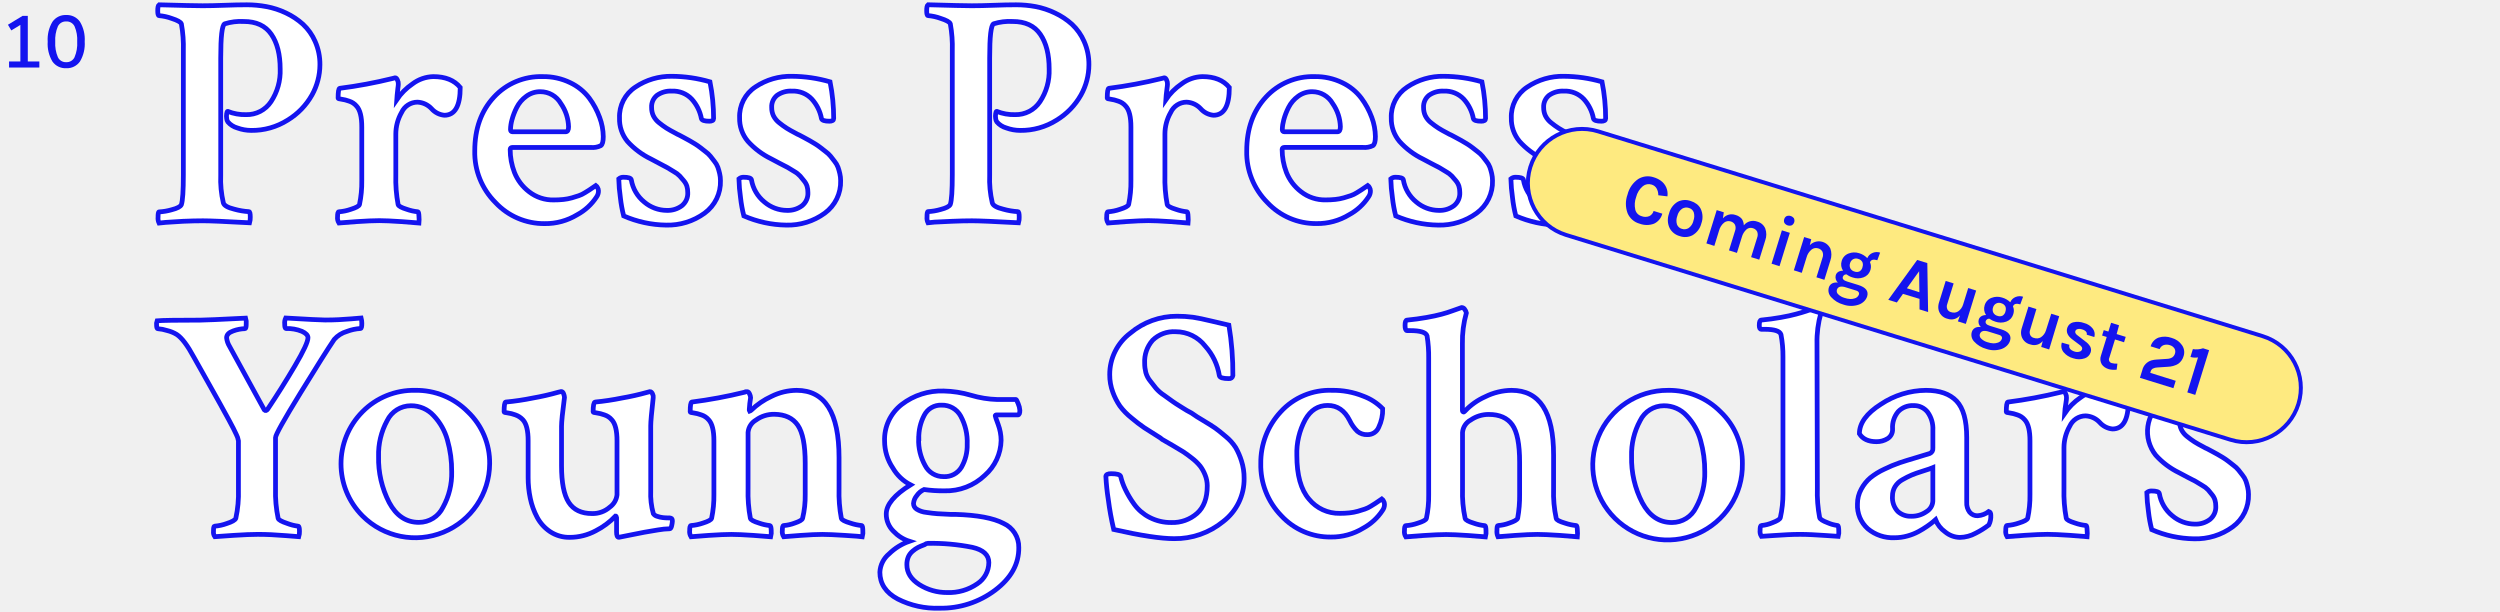
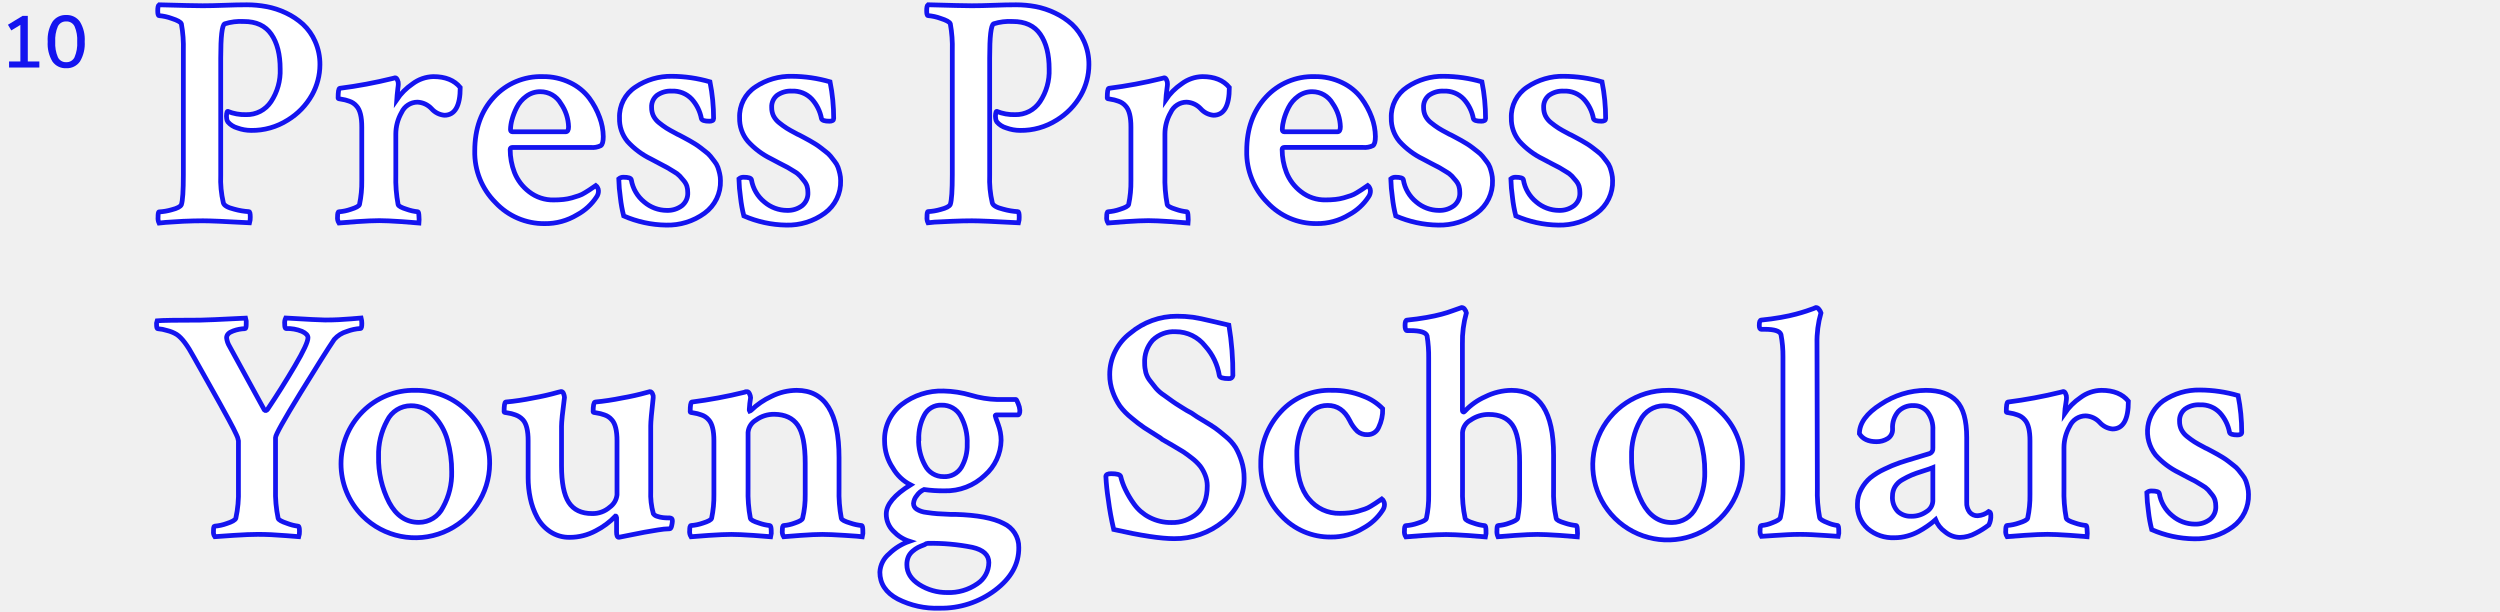
<svg xmlns="http://www.w3.org/2000/svg" id="Layer_1" data-name="Layer 1" viewBox="0 0 629.53 153.98">
  <defs>
-     <style>.cls-1{fill:#1414ef;}.cls-2{fill:#fff;stroke-width:1.2px;}.cls-2,.cls-3{stroke:#1414ef;stroke-miterlimit:10;}.cls-3{fill:#feea80;}</style>
+     <style>.cls-1{fill:#1414ef;}.cls-2{fill:#fff;stroke:#1414ef;stroke-miterlimit:10;stroke-width:1.2px;}</style>
  </defs>
  <path class="cls-1" d="M7,15.47H9.91V17H2.28V15.47H5.13V6.27L2.85,7.66,2,6.23,5.67,4H7Z" />
  <path class="cls-1" d="M13.2,15.49a8.62,8.62,0,0,1-1.19-5,8.66,8.66,0,0,1,1.19-5,4,4,0,0,1,3.47-1.71,4,4,0,0,1,3.47,1.7,8.62,8.62,0,0,1,1.19,5,8.66,8.66,0,0,1-1.19,5,4,4,0,0,1-3.47,1.7A4,4,0,0,1,13.2,15.49Zm5.57-1.08a8.65,8.65,0,0,0,.67-3.91,8.53,8.53,0,0,0-.67-3.88A2.22,2.22,0,0,0,16.67,5.4a2.22,2.22,0,0,0-2.09,1.23,8.53,8.53,0,0,0-.67,3.88,8.66,8.66,0,0,0,.67,3.9,2.21,2.21,0,0,0,2.09,1.25A2.22,2.22,0,0,0,18.77,14.42Z" />
  <path class="cls-2" d="M51,1.45q2.4,0,5.53-.12t5.62-.12a26.87,26.87,0,0,1,4.92.45A19.91,19.91,0,0,1,72,3.26a17.47,17.47,0,0,1,4.3,2.85,13.07,13.07,0,0,1,3.06,4.34,14.06,14.06,0,0,1,1.2,5.87,15.73,15.73,0,0,1-2,7.6,17.37,17.37,0,0,1-6.11,6.32,16.79,16.79,0,0,1-9.21,2.6,10.26,10.26,0,0,1-3.47-.62,4.93,4.93,0,0,1-2.4-1.53,1.77,1.77,0,0,1-.29-.83,3.78,3.78,0,0,1,0-1.24c.05-.38.14-.58.25-.58a11.58,11.58,0,0,0,4.63.83,7.3,7.3,0,0,0,6.28-3.26,13.87,13.87,0,0,0,2.31-8.22q0-5.53-2.23-8.76T61.37,5.41A13.52,13.52,0,0,0,56.58,6q-1,.5-1,8.59V44.07a25.8,25.8,0,0,0,.66,7q.25,1,2.77,1.61a17.43,17.43,0,0,0,3.68.62q.33,0,.33,1.4a4.66,4.66,0,0,1-.17,1.4q-9.09-.5-11.73-.5-2.23,0-5,.12L41.7,56l-1.65.17a2.84,2.84,0,0,1-.25-1.49q0-1.32.25-1.32a14.09,14.09,0,0,0,3.18-.54q2.11-.54,2.44-1.28.5-1.49.5-7.52V12.76A32.47,32.47,0,0,0,45.67,6q-.25-.66-2.44-1.36a12,12,0,0,0-3.18-.7q-.33,0-.33-1.24t.33-1.49Q48.73,1.45,51,1.45Z" />
  <path class="cls-2" d="M109.12,19.29q4.54,0,6.77,2.73,0,7-4,7a4.91,4.91,0,0,1-3.22-1.65,5.17,5.17,0,0,0-3.55-1.65,4.43,4.43,0,0,0-4,2.6,11,11,0,0,0-1.45,5.41V44.07a34.6,34.6,0,0,0,.58,7.44q.16.58,2.19,1.2a11.67,11.67,0,0,0,2.77.62c.17,0,.26.4.29,1.2a8.63,8.63,0,0,1,0,1.61q-.66-.08-4.38-.33t-5.62-.25q-2,0-5.74.25t-4.42.33A2.42,2.42,0,0,1,85,54.57q0-1.24.33-1.24a11.52,11.52,0,0,0,3-.62q2-.62,2.19-1.2a27,27,0,0,0,.58-6V32q0-3.88-1.32-5.29a4,4,0,0,0-1.86-1.24,9.41,9.41,0,0,0-2-.5c-.52-.05-.78-.14-.78-.25q0-2.4.41-2.48a117.21,117.21,0,0,0,13.3-2.48,5,5,0,0,1,.66-.17c.22,0,.41.19.58.58a2,2,0,0,1,.21,1q0,.37-.12,1.16T100,24a10.5,10.5,0,0,0-.12,1.12,15.16,15.16,0,0,1,4-4A9.05,9.05,0,0,1,109.12,19.29Z" />
  <path class="cls-2" d="M136.65,19.29a15.31,15.31,0,0,1,6.94,1.53,13.07,13.07,0,0,1,4.79,3.88A19.21,19.21,0,0,1,151,29.58a14.24,14.24,0,0,1,.91,4.83q0,1.82-.62,2.27a4.69,4.69,0,0,1-2.52.45H129.05q-.58,0-.58.5a16.06,16.06,0,0,0,1.07,5.78,11.36,11.36,0,0,0,3.68,4.87,9.72,9.72,0,0,0,6.24,2.07,22.66,22.66,0,0,0,2.4-.12,12.37,12.37,0,0,0,2.15-.41q1-.29,1.73-.54a7.09,7.09,0,0,0,1.53-.74l1.12-.7q.33-.21,1.65-1.12a1.36,1.36,0,0,1,.41.5,1.6,1.6,0,0,1,.25.83,2.54,2.54,0,0,1-.5,1.57,13.45,13.45,0,0,1-4.87,4.46,15.33,15.33,0,0,1-8.18,2.23A16.73,16.73,0,0,1,124.76,51,17.82,17.82,0,0,1,119.55,38q0-8.34,4.83-13.55A16,16,0,0,1,136.65,19.29Zm-.58,3.8a5.84,5.84,0,0,0-3.55,1.16,7.79,7.79,0,0,0-2.4,2.81,15.76,15.76,0,0,0-1.2,3.1,10.08,10.08,0,0,0-.37,2.44c0,.39.17.58.5.58h13.38q.74,0,.74-1.24a10.71,10.71,0,0,0-1.94-5.87A5.92,5.92,0,0,0,136.07,23.09Z" />
  <path class="cls-2" d="M169.2,19.21a35.14,35.14,0,0,1,9.58,1.4,46.9,46.9,0,0,1,.91,9.25q0,.66-1.07.66-1.82,0-2-.66a10,10,0,0,0-2.44-4.92,6.46,6.46,0,0,0-5-2A5.93,5.93,0,0,0,165.44,24a3.67,3.67,0,0,0-1.36,3.06,4.8,4.8,0,0,0,.45,2.11A5.16,5.16,0,0,0,166,30.94a20.3,20.3,0,0,0,1.82,1.32q.78.5,2.35,1.32A5.35,5.35,0,0,0,171,34l1.24.66,1.36.74,1.32.78a15.09,15.09,0,0,1,1.45,1l1.28,1a6.5,6.5,0,0,1,1.24,1.16q.37.5,1,1.28a5.32,5.32,0,0,1,.87,1.49,15.68,15.68,0,0,1,.45,1.57,7.67,7.67,0,0,1,.21,1.78,9.74,9.74,0,0,1-4,8.22,15.67,15.67,0,0,1-9.71,3,27.59,27.59,0,0,1-10.66-2.31,33,33,0,0,1-.83-4.58,40.35,40.35,0,0,1-.41-4.75,1.75,1.75,0,0,1,1.16-.41q1.9,0,2,.66a9.12,9.12,0,0,0,3.26,5.58,8.81,8.81,0,0,0,5.66,2.11,6,6,0,0,0,3.8-1.16,4,4,0,0,0,1.49-3.39,5.44,5.44,0,0,0-.21-1.53,4.06,4.06,0,0,0-.79-1.4l-1-1.16a6,6,0,0,0-1.49-1.12q-1.12-.66-1.65-1L166,41.14q-1.53-.78-2.11-1.12A19.22,19.22,0,0,1,158,35.61,8.83,8.83,0,0,1,156,29.7a8.87,8.87,0,0,1,4-7.77A15.92,15.92,0,0,1,169.2,19.21Z" />
  <path class="cls-2" d="M199.44,19.21a35.13,35.13,0,0,1,9.58,1.4,46.89,46.89,0,0,1,.91,9.25c0,.44-.36.66-1.07.66q-1.82,0-2-.66a10,10,0,0,0-2.44-4.92,6.46,6.46,0,0,0-5-2A5.93,5.93,0,0,0,195.68,24a3.67,3.67,0,0,0-1.36,3.06,4.81,4.81,0,0,0,.45,2.11,5.16,5.16,0,0,0,1.49,1.78,20.23,20.23,0,0,0,1.82,1.32q.78.5,2.35,1.32a5.4,5.4,0,0,0,.83.41l1.24.66,1.36.74,1.32.78a15,15,0,0,1,1.45,1l1.28,1a6.52,6.52,0,0,1,1.24,1.16q.37.5,1,1.28a5.32,5.32,0,0,1,.87,1.49,15.67,15.67,0,0,1,.45,1.57,7.67,7.67,0,0,1,.21,1.78,9.74,9.74,0,0,1-4,8.22,15.67,15.67,0,0,1-9.71,3,27.59,27.59,0,0,1-10.66-2.31,33.09,33.09,0,0,1-.83-4.58,40.35,40.35,0,0,1-.41-4.75,1.75,1.75,0,0,1,1.16-.41q1.9,0,2,.66a9.12,9.12,0,0,0,3.26,5.58,8.81,8.81,0,0,0,5.66,2.11,6,6,0,0,0,3.8-1.16,4,4,0,0,0,1.49-3.39,5.44,5.44,0,0,0-.21-1.53,4.05,4.05,0,0,0-.79-1.4l-.95-1.16A6,6,0,0,0,200,43.17q-1.12-.66-1.65-1l-2.07-1.07q-1.53-.78-2.11-1.12a19.21,19.21,0,0,1-5.87-4.42,8.83,8.83,0,0,1-2.06-5.91,8.87,8.87,0,0,1,4-7.77A15.92,15.92,0,0,1,199.44,19.21Z" />
  <path class="cls-2" d="M244.71,1.45q2.4,0,5.53-.12t5.62-.12a26.87,26.87,0,0,1,4.92.45,19.91,19.91,0,0,1,4.87,1.61,17.47,17.47,0,0,1,4.3,2.85A13.08,13.08,0,0,1,273,10.45a14.07,14.07,0,0,1,1.2,5.87,15.72,15.72,0,0,1-2,7.6,17.37,17.37,0,0,1-6.11,6.32,16.79,16.79,0,0,1-9.21,2.6,10.26,10.26,0,0,1-3.47-.62,4.93,4.93,0,0,1-2.4-1.53,1.77,1.77,0,0,1-.29-.83,3.78,3.78,0,0,1,0-1.24c.05-.38.14-.58.25-.58a11.58,11.58,0,0,0,4.63.83,7.3,7.3,0,0,0,6.28-3.26,13.87,13.87,0,0,0,2.31-8.22q0-5.53-2.23-8.76T255,5.41a13.52,13.52,0,0,0-4.79.58q-1,.5-1,8.59V44.07a25.8,25.8,0,0,0,.66,7q.25,1,2.77,1.61a17.43,17.43,0,0,0,3.68.62c.22,0,.33.47.33,1.4a4.66,4.66,0,0,1-.17,1.4q-9.09-.5-11.73-.5-2.23,0-5,.12l-4.42.21-1.65.17a2.84,2.84,0,0,1-.25-1.49q0-1.32.25-1.32a14.09,14.09,0,0,0,3.18-.54q2.11-.54,2.44-1.28.5-1.49.5-7.52V12.76a32.48,32.48,0,0,0-.5-6.77q-.25-.66-2.44-1.36a12,12,0,0,0-3.18-.7q-.33,0-.33-1.24t.33-1.49Q242.4,1.45,244.71,1.45Z" />
  <path class="cls-2" d="M302.79,19.29q4.54,0,6.77,2.73,0,7-4,7a4.92,4.92,0,0,1-3.22-1.65,5.17,5.17,0,0,0-3.55-1.65,4.43,4.43,0,0,0-4,2.6,11,11,0,0,0-1.45,5.41V44.07a34.56,34.56,0,0,0,.58,7.44q.16.58,2.19,1.2a11.68,11.68,0,0,0,2.77.62c.17,0,.26.4.29,1.2a8.59,8.59,0,0,1,0,1.61q-.66-.08-4.38-.33t-5.62-.25q-2,0-5.74.25t-4.42.33a2.42,2.42,0,0,1-.33-1.57q0-1.24.33-1.24a11.52,11.52,0,0,0,3-.62q2-.62,2.19-1.2a27,27,0,0,0,.58-6V32q0-3.88-1.32-5.29a4,4,0,0,0-1.86-1.24,9.4,9.4,0,0,0-2-.5c-.52-.05-.78-.14-.78-.25q0-2.4.41-2.48a117.19,117.19,0,0,0,13.3-2.48,5,5,0,0,1,.66-.17c.22,0,.41.19.58.58a2,2,0,0,1,.21,1q0,.37-.12,1.16T293.66,24a10.5,10.5,0,0,0-.12,1.12,15.16,15.16,0,0,1,4-4A9.05,9.05,0,0,1,302.79,19.29Z" />
  <path class="cls-2" d="M331,19.29A15.32,15.32,0,0,1,338,20.82a13.07,13.07,0,0,1,4.79,3.88,19.2,19.2,0,0,1,2.64,4.87,14.24,14.24,0,0,1,.91,4.83q0,1.82-.62,2.27a4.69,4.69,0,0,1-2.52.45H323.44q-.58,0-.58.5a16.07,16.07,0,0,0,1.07,5.78,11.36,11.36,0,0,0,3.68,4.87,9.72,9.72,0,0,0,6.24,2.07,22.64,22.64,0,0,0,2.4-.12,12.38,12.38,0,0,0,2.15-.41q1-.29,1.73-.54a7.08,7.08,0,0,0,1.53-.74l1.12-.7q.33-.21,1.65-1.12a1.36,1.36,0,0,1,.41.5,1.6,1.6,0,0,1,.25.83,2.53,2.53,0,0,1-.5,1.57,13.45,13.45,0,0,1-4.87,4.46,15.32,15.32,0,0,1-8.18,2.23A16.73,16.73,0,0,1,319.14,51,17.82,17.82,0,0,1,313.94,38q0-8.34,4.83-13.55A16,16,0,0,1,331,19.29Zm-.58,3.8a5.84,5.84,0,0,0-3.55,1.16,7.79,7.79,0,0,0-2.4,2.81,15.76,15.76,0,0,0-1.2,3.1,10.09,10.09,0,0,0-.37,2.44c0,.39.17.58.5.58h13.38q.74,0,.74-1.24a10.71,10.71,0,0,0-1.94-5.87A5.92,5.92,0,0,0,330.46,23.09Z" />
  <path class="cls-2" d="M363.59,19.21a35.13,35.13,0,0,1,9.58,1.4,46.93,46.93,0,0,1,.91,9.25q0,.66-1.07.66-1.82,0-2-.66a10,10,0,0,0-2.44-4.92,6.46,6.46,0,0,0-5-2A5.93,5.93,0,0,0,359.83,24a3.67,3.67,0,0,0-1.36,3.06,4.81,4.81,0,0,0,.45,2.11,5.16,5.16,0,0,0,1.49,1.78,20.44,20.44,0,0,0,1.82,1.32q.78.5,2.35,1.32a5.35,5.35,0,0,0,.83.41l1.24.66,1.36.74,1.32.78a15.13,15.13,0,0,1,1.45,1l1.28,1a6.5,6.5,0,0,1,1.24,1.16q.37.5,1,1.28a5.34,5.34,0,0,1,.87,1.49,15.81,15.81,0,0,1,.45,1.57,7.7,7.7,0,0,1,.21,1.78,9.74,9.74,0,0,1-4,8.22,15.67,15.67,0,0,1-9.71,3,27.59,27.59,0,0,1-10.66-2.31,32.94,32.94,0,0,1-.83-4.58,40.35,40.35,0,0,1-.41-4.75,1.75,1.75,0,0,1,1.16-.41q1.9,0,2,.66a9.12,9.12,0,0,0,3.26,5.58,8.81,8.81,0,0,0,5.66,2.11,6,6,0,0,0,3.8-1.16,4,4,0,0,0,1.49-3.39,5.44,5.44,0,0,0-.21-1.53,4.05,4.05,0,0,0-.78-1.4l-1-1.16a6,6,0,0,0-1.49-1.12q-1.11-.66-1.65-1l-2.07-1.07q-1.53-.78-2.11-1.12a19.21,19.21,0,0,1-5.87-4.42,8.83,8.83,0,0,1-2.07-5.91,8.87,8.87,0,0,1,4-7.77A15.92,15.92,0,0,1,363.59,19.21Z" />
  <path class="cls-2" d="M393.83,19.21a35.14,35.14,0,0,1,9.58,1.4,46.9,46.9,0,0,1,.91,9.25q0,.66-1.07.66-1.82,0-2-.66a10,10,0,0,0-2.44-4.92,6.46,6.46,0,0,0-5-2A5.93,5.93,0,0,0,390.07,24a3.67,3.67,0,0,0-1.36,3.06,4.8,4.8,0,0,0,.45,2.11,5.16,5.16,0,0,0,1.49,1.78,20.3,20.3,0,0,0,1.82,1.32q.78.5,2.35,1.32a5.35,5.35,0,0,0,.83.41l1.24.66,1.36.74,1.32.78a15.09,15.09,0,0,1,1.45,1l1.28,1a6.5,6.5,0,0,1,1.24,1.16q.37.5,1,1.28a5.32,5.32,0,0,1,.87,1.49,15.68,15.68,0,0,1,.45,1.57,7.67,7.67,0,0,1,.21,1.78,9.74,9.74,0,0,1-4,8.22,15.67,15.67,0,0,1-9.71,3,27.59,27.59,0,0,1-10.66-2.31,33,33,0,0,1-.83-4.58,40.35,40.35,0,0,1-.41-4.75,1.75,1.75,0,0,1,1.16-.41q1.9,0,2,.66a9.12,9.12,0,0,0,3.26,5.58,8.81,8.81,0,0,0,5.66,2.11,6,6,0,0,0,3.8-1.16,4,4,0,0,0,1.49-3.39,5.44,5.44,0,0,0-.21-1.53,4.06,4.06,0,0,0-.79-1.4l-1-1.16a6,6,0,0,0-1.49-1.12q-1.12-.66-1.65-1l-2.07-1.07q-1.53-.78-2.11-1.12a19.22,19.22,0,0,1-5.87-4.42,8.83,8.83,0,0,1-2.07-5.91,8.87,8.87,0,0,1,4-7.77A15.92,15.92,0,0,1,393.83,19.21Z" />
  <path class="cls-2" d="M50.46,80.61q1.49,0,11.4-.5A3.83,3.83,0,0,1,62,81.6c0,.77-.12,1.16-.29,1.16a9.14,9.14,0,0,0-3,.58q-1.65.58-1.65,1.73a5.19,5.19,0,0,0,.74,2.15l8.76,16q.41.41.83-.17,3.55-5.29,6.86-10.91t3.3-7.1q0-.91-1.53-1.61a9.71,9.71,0,0,0-4-.7q-.33,0-.33-1.16a2.85,2.85,0,0,1,.25-1.49q8.34.5,9.91.5,1.9,0,3.43-.08t3.14-.21l2.52-.21a5.48,5.48,0,0,1,.17,1.32c0,.88-.11,1.32-.33,1.32a11.48,11.48,0,0,0-3.43.74,6.72,6.72,0,0,0-3.18,2Q81.77,89,75.58,99.08t-6.2,11.11v12.89a31.6,31.6,0,0,0,.66,7.44q.16.58,2.27,1.28a11.59,11.59,0,0,0,2.77.7q.33,0,.33,1.32a4.29,4.29,0,0,1-.17,1.32l-3.14-.25q-2.07-.17-3.8-.25t-3.39-.08q-2.23,0-6.07.25t-4.75.33a1.91,1.91,0,0,1-.33-1.32q0-1.32.25-1.32a11.26,11.26,0,0,0,3.06-.66q2.06-.66,2.31-1.32a29.48,29.48,0,0,0,.66-7.27V111a5.18,5.18,0,0,0-.54-1.61q-.54-1.2-1.86-3.64t-2.31-4.21l-3.22-5.74-3.3-5.87q-2.4-4.46-4.3-5.7a8.27,8.27,0,0,0-2.44-1,9.87,9.87,0,0,0-2.35-.46c-.17,0-.26-.27-.29-.83a2.52,2.52,0,0,1,.12-1.16Q41.54,80.61,50.46,80.61Z" />
  <path class="cls-2" d="M104.55,98.29a18.21,18.21,0,0,1,13.26,5.41,17.7,17.7,0,0,1,5.49,13.09,18.75,18.75,0,0,1-32,13.14,18.6,18.6,0,0,1,0-26.27A18.1,18.1,0,0,1,104.55,98.29Zm-1.07,3.88a6.65,6.65,0,0,0-6,3.76,17.76,17.76,0,0,0-2.15,9A24.09,24.09,0,0,0,98,126.54q2.68,5,7.48,5a6.73,6.73,0,0,0,6.07-3.8,17.57,17.57,0,0,0,2.19-8.92,28.36,28.36,0,0,0-1.07-8,14.56,14.56,0,0,0-3.47-6.16A7.66,7.66,0,0,0,103.47,102.17Z" />
  <path class="cls-2" d="M163.86,107.21v16.36a18.3,18.3,0,0,0,.66,5.78,1.71,1.71,0,0,0,.95.66,6.4,6.4,0,0,0,1.45.33,12.27,12.27,0,0,0,1.36.08,1.52,1.52,0,0,1,.7.08c.22.06.33.3.33.74a6.29,6.29,0,0,1-.17,1.12c-.11.52-.28.79-.5.79a19,19,0,0,0-2.93.29l-3.43.58q-1.65.29-3.14.62t-3.3.66q-.58,0-.58-1.32v-3.63q-.08-.41-.25-.41a18.45,18.45,0,0,1-5,3.72,13.84,13.84,0,0,1-6.53,1.65,8.65,8.65,0,0,1-4.92-1.41,10,10,0,0,1-3.3-3.63,17.76,17.76,0,0,1-1.73-4.79,25.19,25.19,0,0,1-.54-5.21V111q0-3.88-1.32-5.29a4.59,4.59,0,0,0-1.9-1.24,8.69,8.69,0,0,0-2-.5c-.55-.05-.83-.14-.83-.25q0-2.4.41-2.48a62.32,62.32,0,0,0,6.77-1,64.74,64.74,0,0,0,6.53-1.49,1.34,1.34,0,0,0,.33-.08,1.4,1.4,0,0,1,.33-.08q.41,0,.62.58a2.93,2.93,0,0,1,.21.91q-.74,5.62-.74,7.27v9.91q0,6.44,1.82,9.25t5.87,2.81a6.48,6.48,0,0,0,4.46-1.61,4.4,4.4,0,0,0,1.82-3.1V111q0-3.88-1.32-5.29a4,4,0,0,0-1.86-1.24,9.31,9.31,0,0,0-2-.5c-.55-.05-.83-.14-.83-.25q0-2.4.5-2.48a63.42,63.42,0,0,0,6.69-1A64.77,64.77,0,0,0,163,98.79a4.79,4.79,0,0,0,.66-.17q.41,0,.66.58a1.53,1.53,0,0,1,.17.91Q163.86,105.73,163.86,107.21Z" />
  <path class="cls-2" d="M200.62,98.29q10.66,0,10.66,16.94v7.85a34.56,34.56,0,0,0,.58,7.44q.16.58,2.27,1.2a12.65,12.65,0,0,0,2.85.62c.17,0,.26.4.29,1.2a4.69,4.69,0,0,1-.12,1.61q-.5-.08-4.34-.33t-5.74-.25q-2,0-5.49.25t-4.25.33a2.42,2.42,0,0,1-.33-1.57q0-1.24.33-1.24a9.82,9.82,0,0,0,2.77-.62q1.86-.62,2-1.2a23.72,23.72,0,0,0,.66-6v-7.85q0-6.86-1.86-9.58T195,104.32a7.65,7.65,0,0,0-4.63,1.45,4,4,0,0,0-2,3.1v14.21a34.6,34.6,0,0,0,.58,7.44q.16.58,2.19,1.2a11.88,11.88,0,0,0,2.69.62c.22,0,.34.4.37,1.2a4.67,4.67,0,0,1-.12,1.61q-.66-.08-4.34-.33t-5.58-.25q-2,0-5.74.25t-4.42.33a2.42,2.42,0,0,1-.33-1.57q0-1.24.33-1.24a11.52,11.52,0,0,0,3-.62q2-.62,2.19-1.2a27,27,0,0,0,.58-6V111q0-3.88-1.32-5.29a4,4,0,0,0-1.86-1.24,9.41,9.41,0,0,0-2-.5c-.52-.05-.79-.14-.79-.25q0-2.4.41-2.48a117.19,117.19,0,0,0,13.3-2.48.54.54,0,0,1,.21-.12.79.79,0,0,1,.25,0h.21c.22,0,.41.19.58.58a2.52,2.52,0,0,1,.25.91,28.17,28.17,0,0,0-.33,3,.65.65,0,0,0,.08.41,1.23,1.23,0,0,0,.41-.25,18.32,18.32,0,0,1,5.08-3.47A14.46,14.46,0,0,1,200.62,98.29Z" />
  <path class="cls-2" d="M237.64,98.46a26.18,26.18,0,0,1,6.86,1.07,25.46,25.46,0,0,0,6.61,1.07h4.71c.11,0,.3.36.58,1.07a5.09,5.09,0,0,1,.41,1.65q0,1.16-.5,1.16h-5.37c-.22,0-.33.08-.33.25s.25.77.74,2.15a11.7,11.7,0,0,1,.74,4,12,12,0,0,1-4.09,8.8,14.15,14.15,0,0,1-10.2,3.92,34.17,34.17,0,0,1-5.12-.33,4.43,4.43,0,0,0-1.82,1.53,3.52,3.52,0,0,0-.83,2,1.7,1.7,0,0,0,.78,1.4,5.54,5.54,0,0,0,2.44.83q1.65.25,2.81.33t3.3.17h1.24q8.26.25,12.1,2.27a6.5,6.5,0,0,1,3.84,6.07q.08,6.2-5.95,10.74a22.57,22.57,0,0,1-14,4.54,21.47,21.47,0,0,1-10.53-2.31q-4.5-2.4-4.5-6.77a6.43,6.43,0,0,1,2.35-4.63,13.66,13.66,0,0,1,5.08-3.14,9.43,9.43,0,0,1-4-2.52,6,6,0,0,1-1.82-4.34q0-3.55,6.11-7.35a10.94,10.94,0,0,1-4.46-4.25,12.15,12.15,0,0,1-2.07-6.73,11.15,11.15,0,0,1,4.3-9.25A16.42,16.42,0,0,1,237.64,98.46ZM249,141.66q0-2.89-4.17-3.84a52.47,52.47,0,0,0-11.19-1,1.34,1.34,0,0,0-.41.08,3.62,3.62,0,0,0-.41.25q-1.08.41-1.65.7a7.12,7.12,0,0,0-1.32.91,4,4,0,0,0-1.12,1.45,4.8,4.8,0,0,0-.37,2q0,3,3.14,5a12.87,12.87,0,0,0,7,2A12.48,12.48,0,0,0,246.1,147,6.44,6.44,0,0,0,249,141.66Zm-17.68-31.23a13.07,13.07,0,0,0,1.65,6.82,5.13,5.13,0,0,0,4.63,2.77,4.91,4.91,0,0,0,4.5-2.35,11,11,0,0,0,1.45-5.82,13.57,13.57,0,0,0-1.65-7.1,5.28,5.28,0,0,0-4.79-2.73,4.66,4.66,0,0,0-4.38,2.56A12,12,0,0,0,231.36,110.43Z" />
  <path class="cls-2" d="M279.44,94.33a13,13,0,0,1,5.2-10.45,18.05,18.05,0,0,1,11.73-4.25,28.87,28.87,0,0,1,4,.25q1.74.25,4.83,1t4.25,1a73.67,73.67,0,0,1,1,12.72.9.9,0,0,1-1,.74q-2.23,0-2.4-.74a14.52,14.52,0,0,0-3.55-7.43,9.38,9.38,0,0,0-7.44-3.64,7.62,7.62,0,0,0-5.82,2.15,8.09,8.09,0,0,0-2,5.78,9.3,9.3,0,0,0,.29,2.35,5.82,5.82,0,0,0,1.16,2.19q.87,1.08,1.4,1.78a9.82,9.82,0,0,0,2.07,1.78q1.53,1.08,2.07,1.49t2.48,1.61a24.9,24.9,0,0,0,2.35,1.36,30.34,30.34,0,0,0,2.77,1.78q2.27,1.36,3.18,2t2.64,2.11a11.91,11.91,0,0,1,2.52,2.81,17,17,0,0,1,1.45,3.35,13.92,13.92,0,0,1,.66,4.34A13.41,13.41,0,0,1,308,131.34a19.11,19.11,0,0,1-12.35,4.3q-5,0-15.2-2.31a72.22,72.22,0,0,1-1.36-7.48,55.93,55.93,0,0,1-.62-5.91q.08-.66,1.32-.66,2.15,0,2.4.66a16,16,0,0,0,1.16,3.26,24.06,24.06,0,0,0,2.27,3.8,10.89,10.89,0,0,0,3.88,3.3,11.62,11.62,0,0,0,5.49,1.28,9.25,9.25,0,0,0,6.44-2.31Q304,127,304,122.33a7.2,7.2,0,0,0-.54-2.73,9.52,9.52,0,0,0-1.24-2.23,12.07,12.07,0,0,0-2.07-2q-1.36-1.07-2.27-1.65t-2.69-1.61l-2.52-1.45a5.66,5.66,0,0,0-.91-.66q-2.4-1.49-3.64-2.31a39.85,39.85,0,0,1-3.18-2.44,16.34,16.34,0,0,1-2.93-3,15.62,15.62,0,0,1-1.78-3.47A12.43,12.43,0,0,1,279.44,94.33Z" />
  <path class="cls-2" d="M335.45,98.29a20,20,0,0,1,7.81,1.45,13.18,13.18,0,0,1,4.92,3.18,10.21,10.21,0,0,1-1,4.67,3,3,0,0,1-2.85,1.86,3.7,3.7,0,0,1-2.52-.83,9.37,9.37,0,0,1-1.94-2.73q-1.9-3.8-5.54-3.8t-5.66,3.59a17.66,17.66,0,0,0-2.11,9q0,7.44,3.06,11a9.75,9.75,0,0,0,7.77,3.59,22.66,22.66,0,0,0,2.4-.12,12.37,12.37,0,0,0,2.15-.41q1-.29,1.73-.54a7.1,7.1,0,0,0,1.53-.74l1.12-.7q.33-.21,1.65-1.12a1.36,1.36,0,0,1,.41.5,1.6,1.6,0,0,1,.25.83,2.54,2.54,0,0,1-.5,1.57,13.46,13.46,0,0,1-4.87,4.46,15.17,15.17,0,0,1-8.1,2.23,16.71,16.71,0,0,1-12.52-5.37,18.24,18.24,0,0,1-5.16-13.14,18.78,18.78,0,0,1,5-13A16.64,16.64,0,0,1,335.45,98.29Z" />
  <path class="cls-2" d="M380.64,98.29q10.57,0,10.57,16.28v8.51a30.34,30.34,0,0,0,.66,7.44q.08.58,2.19,1.2a12.65,12.65,0,0,0,2.85.62c.17,0,.26.4.29,1.2a8.63,8.63,0,0,1,0,1.61q-.58-.08-4.42-.33t-5.66-.25q-2.07,0-5.58.25t-4.34.33a3.09,3.09,0,0,1-.25-1.57q0-1.24.25-1.24a9.87,9.87,0,0,0,2.85-.62q1.86-.62,2.11-1.2a31.29,31.29,0,0,0,.5-6v-8.1q0-6.86-1.86-9.46t-5.91-2.6a7.91,7.91,0,0,0-4.54,1.4,3.9,3.9,0,0,0-2.07,3.14v14.21a30.34,30.34,0,0,0,.66,7.44q.16.58,2.19,1.2a11.68,11.68,0,0,0,2.77.62c.17,0,.26.4.29,1.2a4.69,4.69,0,0,1-.12,1.61q-.66-.08-4.34-.33t-5.58-.25q-2,0-5.74.25t-4.42.33a2.42,2.42,0,0,1-.33-1.57q0-1.24.33-1.24a11.52,11.52,0,0,0,3-.62q2-.62,2.19-1.2a26.56,26.56,0,0,0,.58-5.95V90.19a32.61,32.61,0,0,0-.41-5.62q-.41-1.32-4.3-1.32h-.74q-.5,0-.5-1.32t.5-1.32q2.56-.25,4.87-.66t3.84-.83q1.53-.41,2.64-.83t2.35-.83h.17a.89.89,0,0,1,.66.46,2.27,2.27,0,0,1,.41.87,26.62,26.62,0,0,0-1,7.77v16.69c0,.33.11.5.33.5.05,0,.17-.08.33-.25A15.73,15.73,0,0,1,374,99.9,15.23,15.23,0,0,1,380.64,98.29Z" />
  <path class="cls-2" d="M420,98.29a18.21,18.21,0,0,1,13.26,5.41,17.7,17.7,0,0,1,5.49,13.09A18.84,18.84,0,1,1,420,98.29ZM419,102.17a6.65,6.65,0,0,0-6,3.76,17.76,17.76,0,0,0-2.15,9,24.09,24.09,0,0,0,2.69,11.65q2.68,5,7.48,5a6.73,6.73,0,0,0,6.07-3.8,17.57,17.57,0,0,0,2.19-8.92,28.36,28.36,0,0,0-1.07-8,14.56,14.56,0,0,0-3.47-6.16A7.66,7.66,0,0,0,419,102.17Z" />
  <path class="cls-2" d="M457.63,122.91a33.9,33.9,0,0,0,.58,7.44q.16.58,2,1.28a9,9,0,0,0,2.52.7q.25,0,.29,1.16a4.5,4.5,0,0,1-.12,1.57l-3.1-.21-3.51-.21q-1.57-.08-3-.08-1.57,0-3.14.08l-3.47.21-3.14.21a2.33,2.33,0,0,1-.33-1.53c0-.8.11-1.2.33-1.2a8.83,8.83,0,0,0,2.77-.7q1.86-.7,2-1.28a27.38,27.38,0,0,0,.66-6.11V89.86a28.76,28.76,0,0,0-.5-5.62q-.41-1.32-4.13-1.32h-.83q-.5,0-.5-1,0-1.32.5-1.32,2.56-.25,4.87-.66t3.84-.83q1.53-.41,2.64-.78t1.78-.62l.58-.25h.17c.22,0,.45.17.7.5a2.54,2.54,0,0,1,.45.83,26.11,26.11,0,0,0-1,7.77Z" />
  <path class="cls-2" d="M485,98.29q5.12,0,7.68,2.69t2.56,9.21v16.28A3.77,3.77,0,0,0,496,129a2.48,2.48,0,0,0,2,.87,5.15,5.15,0,0,0,2.81-1.07c.33.11.5.41.5.91a4.91,4.91,0,0,1-.5,2.48,20.43,20.43,0,0,1-3.3,2.07,8.61,8.61,0,0,1-4,1.07,6,6,0,0,1-3.72-1.41,6.78,6.78,0,0,1-2.4-3.06l-.62.54q-.54.46-1.49,1.12a24.47,24.47,0,0,1-2.15,1.32,13.18,13.18,0,0,1-2.81,1.12,12,12,0,0,1-3.26.45,9.86,9.86,0,0,1-6.73-2.27,7.85,7.85,0,0,1-2.6-6.24,7.61,7.61,0,0,1,.95-3.72,9.87,9.87,0,0,1,2.27-2.85,16.92,16.92,0,0,1,3.55-2.19,33.8,33.8,0,0,1,3.84-1.61q1.61-.54,4.13-1.28t3.51-1.07a1.3,1.3,0,0,0,.74-1.32v-4.54a7.09,7.09,0,0,0-1.32-4.54,4.31,4.31,0,0,0-3.55-1.65,5,5,0,0,0-3.88,1.53,6.18,6.18,0,0,0-1.4,4.34,2.68,2.68,0,0,1-1.24,2.44,5.14,5.14,0,0,1-2.81.78q-3.06,0-4.3-2,0-4,5.41-7.43A20.72,20.72,0,0,1,485,98.29ZM481.26,130a6.4,6.4,0,0,0,3.84-1.16,3.27,3.27,0,0,0,1.61-2.64v-8.43q-.58.25-2.44.83t-2.85,1a22.51,22.51,0,0,0-2.31,1.16,5,5,0,0,0-1.94,1.82,4.55,4.55,0,0,0-.62,2.31,5.09,5.09,0,0,0,1.32,3.88A4.75,4.75,0,0,0,481.26,130Z" />
  <path class="cls-2" d="M529.18,98.29q4.54,0,6.77,2.73,0,7-4,7a4.92,4.92,0,0,1-3.22-1.65,5.17,5.17,0,0,0-3.55-1.65,4.43,4.43,0,0,0-4,2.6,11,11,0,0,0-1.45,5.41v10.33a34.56,34.56,0,0,0,.58,7.44q.16.58,2.19,1.2a11.68,11.68,0,0,0,2.77.62c.17,0,.26.4.29,1.2a8.6,8.6,0,0,1,0,1.61q-.66-.08-4.38-.33t-5.62-.25q-2,0-5.74.25t-4.42.33a2.42,2.42,0,0,1-.33-1.57q0-1.24.33-1.24a11.52,11.52,0,0,0,3-.62q2-.62,2.19-1.2a27,27,0,0,0,.58-6V111q0-3.88-1.32-5.29a4,4,0,0,0-1.86-1.24,9.41,9.41,0,0,0-2-.5c-.52-.05-.78-.14-.78-.25q0-2.4.41-2.48a117.17,117.17,0,0,0,13.3-2.48,5,5,0,0,1,.66-.17c.22,0,.41.19.58.58a2,2,0,0,1,.21,1q0,.37-.12,1.16T520,103a10.64,10.64,0,0,0-.12,1.12,15.17,15.17,0,0,1,4-4A9.05,9.05,0,0,1,529.18,98.29Z" />
  <path class="cls-2" d="M554,98.21a35.13,35.13,0,0,1,9.58,1.4,46.93,46.93,0,0,1,.91,9.25c0,.44-.36.66-1.07.66q-1.82,0-2-.66a10,10,0,0,0-2.44-4.92,6.46,6.46,0,0,0-5-2A5.93,5.93,0,0,0,550.2,103a3.67,3.67,0,0,0-1.36,3.06,4.82,4.82,0,0,0,.45,2.11,5.16,5.16,0,0,0,1.49,1.78,20.37,20.37,0,0,0,1.82,1.32q.78.5,2.35,1.32a5.4,5.4,0,0,0,.83.41l1.24.66,1.36.74,1.32.78a15.09,15.09,0,0,1,1.45,1l1.28,1a6.52,6.52,0,0,1,1.24,1.16q.37.5,1,1.28a5.34,5.34,0,0,1,.87,1.49,15.8,15.8,0,0,1,.45,1.57,7.7,7.7,0,0,1,.21,1.78,9.74,9.74,0,0,1-4,8.22,15.67,15.67,0,0,1-9.71,3,27.59,27.59,0,0,1-10.66-2.31,33,33,0,0,1-.83-4.58,40.35,40.35,0,0,1-.41-4.75,1.75,1.75,0,0,1,1.16-.41q1.9,0,2,.66a9.12,9.12,0,0,0,3.26,5.58,8.81,8.81,0,0,0,5.66,2.11,6,6,0,0,0,3.8-1.16,4,4,0,0,0,1.49-3.39,5.44,5.44,0,0,0-.21-1.53,4,4,0,0,0-.78-1.4l-.95-1.16a6,6,0,0,0-1.49-1.12q-1.12-.66-1.65-1l-2.07-1.07q-1.53-.78-2.11-1.12a19.21,19.21,0,0,1-5.87-4.42,9.54,9.54,0,0,1,1.9-13.67A15.92,15.92,0,0,1,554,98.21Z" />
-   <path class="cls-3" d="M561.69,110.74,394.35,59.16a13.66,13.66,0,0,1-9-17.08h0a13.66,13.66,0,0,1,17.08-9L569.77,84.65a13.66,13.66,0,0,1,9,17.08h0A13.66,13.66,0,0,1,561.69,110.74Z" />
-   <path class="cls-1" d="M416.42,44.64a6,6,0,0,1,1.72.81,4.11,4.11,0,0,1,1.74,4l-2.3-.28a3.39,3.39,0,0,0-.41-1.69,2.12,2.12,0,0,0-1.27-1,2.35,2.35,0,0,0-2.2.39A5.19,5.19,0,0,0,412,49.62a5.63,5.63,0,0,0-.22,3.16,2.24,2.24,0,0,0,1.55,1.64,2.62,2.62,0,0,0,2,0,2.07,2.07,0,0,0,1.07-1.3l2.19.68a3.79,3.79,0,0,1-2.1,2.53,5.12,5.12,0,0,1-3.6,0,4.59,4.59,0,0,1-3.05-2.65,6.81,6.81,0,0,1,0-4.72,6.61,6.61,0,0,1,2.7-3.89A4.59,4.59,0,0,1,416.42,44.64Z" />
-   <path class="cls-1" d="M425.76,50.62a4.87,4.87,0,0,1,1.5.76,3.48,3.48,0,0,1,1,1.21,4.77,4.77,0,0,1,.15,3.71,4.72,4.72,0,0,1-2.22,2.94,4,4,0,0,1-3.2.22,4.1,4.1,0,0,1-2.55-2,4.68,4.68,0,0,1-.16-3.68,4.73,4.73,0,0,1,2.23-3A4.1,4.1,0,0,1,425.76,50.62Zm.65,5a3.36,3.36,0,0,0,.1-2.15,1.8,1.8,0,0,0-1.23-1.11,2,2,0,0,0-1.71.2,3.07,3.07,0,0,0-1.2,1.81,3.32,3.32,0,0,0-.09,2.15,1.82,1.82,0,0,0,1.23,1.11,2,2,0,0,0,1.71-.2A3.07,3.07,0,0,0,426.41,55.66Z" />
-   <path class="cls-1" d="M439.11,56.74a3,3,0,0,1,3.41-.93,3,3,0,0,1,2,1.74,4.32,4.32,0,0,1,0,2.94L443,65.39l-2.05-.64,1.52-4.9a2.07,2.07,0,0,0,0-1.54,1.73,1.73,0,0,0-1.11-.86,1.65,1.65,0,0,0-1.55.3,4,4,0,0,0-1.21,2l-1.22,3.93-2-.63,1.52-4.9a2.07,2.07,0,0,0,0-1.54,1.73,1.73,0,0,0-1.11-.86,1.81,1.81,0,0,0-1.61.29,3.75,3.75,0,0,0-1.29,2l-1.2,3.88-2-.63,2.6-8.38,1.78.55-.22,1.52a2.9,2.9,0,0,1,3.17-.85,3.15,3.15,0,0,1,1.6,1A3,3,0,0,1,439.11,56.74Z" />
-   <path class="cls-1" d="M449.29,55.19a1.21,1.21,0,0,1,.6-.77,1.58,1.58,0,0,1,1.85.57,1.36,1.36,0,0,1-.54,1.74,1.58,1.58,0,0,1-1.85-.57A1.21,1.21,0,0,1,449.29,55.19ZM448.7,58l2,.63-2.6,8.4-2-.63Z" />
-   <path class="cls-1" d="M455.73,61.74a3.19,3.19,0,0,1,5.19.89,4.49,4.49,0,0,1,0,2.93l-1.52,4.9-2-.63,1.52-4.9a2.07,2.07,0,0,0,0-1.54,1.73,1.73,0,0,0-1.11-.86,1.81,1.81,0,0,0-1.61.29,3.75,3.75,0,0,0-1.29,2l-1.2,3.88-2-.63,2.6-8.38,1.78.55Z" />
-   <path class="cls-1" d="M464.11,68.18a2.84,2.84,0,0,1-.35-2.47,2.81,2.81,0,0,1,1.75-1.88,3.91,3.91,0,0,1,2.62-.08A4.75,4.75,0,0,1,470.21,65a2.38,2.38,0,0,1,1.34-1.32,2.7,2.7,0,0,1,1.89-.07l-.71,1.92q-1.48-.46-1.84.51a2.69,2.69,0,0,1,.14,1.82,3.11,3.11,0,0,1-.72,1.3,2.91,2.91,0,0,1-1.08.69,4.09,4.09,0,0,1-2.77,0A4.54,4.54,0,0,1,465,69.1a.87.87,0,0,0-.95.61q-.24.78,1.07,1.18l2.81.87q2.86.89,2.24,2.89a3,3,0,0,1-.75,1.21,3.69,3.69,0,0,1-1.33.84,5.86,5.86,0,0,1-3.89,0,6.33,6.33,0,0,1-3.1-1.89,2.46,2.46,0,0,1-.59-2.36,1.71,1.71,0,0,1,.86-1.09,2.35,2.35,0,0,1,1.43-.19,1.88,1.88,0,0,1-.54-1.85,1.48,1.48,0,0,1,.69-.89A2.21,2.21,0,0,1,464.11,68.18Zm.43,4.1q-1.64-.43-2,.72a1.11,1.11,0,0,0,.39,1.15,3.62,3.62,0,0,0,1.5.85,5.64,5.64,0,0,0,1.51.3,3.11,3.11,0,0,0,1-.14,1.55,1.55,0,0,0,1.16-1,.69.69,0,0,0-.06-.58.94.94,0,0,0-.57-.39Zm4.44-5a1.73,1.73,0,0,0,0-1.26,1.56,1.56,0,0,0-1-.81,1.55,1.55,0,0,0-2.11,1.07,1.7,1.7,0,0,0,.06,1.28,1.63,1.63,0,0,0,1.07.82,1.55,1.55,0,0,0,1.32-.08A1.77,1.77,0,0,0,469,67.3Z" />
-   <path class="cls-1" d="M482.77,65.46l2.55.79.2,12.33-2.16-.67,0-2.65L479.19,74l-1.54,2.17-2.16-.67Zm-2.59,7.13,3.14,1-.06-5.29Z" />
-   <path class="cls-1" d="M493.55,79.41a2.78,2.78,0,0,1-3.07.88,3,3,0,0,1-2.39-2.65,3.89,3.89,0,0,1,.2-1.55l1.66-5.35,2,.63-1.59,5.14a1.78,1.78,0,0,0,0,1.36,1.37,1.37,0,0,0,.85.71,2.67,2.67,0,0,0,1,.14,2,2,0,0,0,.84-.28,3.22,3.22,0,0,0,1.29-1.77l1.28-4.14,2,.63-2.6,8.4-2-.63Z" />
-   <path class="cls-1" d="M500.11,79.34a2.84,2.84,0,0,1-.35-2.47A2.81,2.81,0,0,1,501.51,75a3.91,3.91,0,0,1,2.62-.08,4.75,4.75,0,0,1,2.08,1.19,2.38,2.38,0,0,1,1.34-1.32,2.7,2.7,0,0,1,1.89-.07l-.71,1.92q-1.48-.46-1.84.51A2.69,2.69,0,0,1,507,79a3.11,3.11,0,0,1-.72,1.3,2.91,2.91,0,0,1-1.08.69,4.09,4.09,0,0,1-2.77,0,4.54,4.54,0,0,1-1.45-.73.87.87,0,0,0-.95.61q-.24.78,1.07,1.18l2.81.87q2.86.89,2.24,2.89a3,3,0,0,1-.75,1.21,3.69,3.69,0,0,1-1.33.84,5.86,5.86,0,0,1-3.89,0A6.33,6.33,0,0,1,497.1,86a2.46,2.46,0,0,1-.59-2.36,1.71,1.71,0,0,1,.86-1.09,2.35,2.35,0,0,1,1.43-.19,1.88,1.88,0,0,1-.54-1.85,1.48,1.48,0,0,1,.69-.89A2.21,2.21,0,0,1,500.11,79.34Zm.43,4.1q-1.64-.43-2,.72a1.11,1.11,0,0,0,.39,1.15,3.62,3.62,0,0,0,1.5.85,5.64,5.64,0,0,0,1.51.3,3.11,3.11,0,0,0,1-.14,1.55,1.55,0,0,0,1.16-1,.69.69,0,0,0-.06-.58.94.94,0,0,0-.57-.39Zm4.44-5a1.73,1.73,0,0,0,0-1.26,1.56,1.56,0,0,0-1-.81,1.55,1.55,0,0,0-2.11,1.07,1.7,1.7,0,0,0,.06,1.28,1.63,1.63,0,0,0,1.07.82,1.55,1.55,0,0,0,1.32-.08A1.77,1.77,0,0,0,505,78.46Z" />
-   <path class="cls-1" d="M514.39,85.87a2.78,2.78,0,0,1-3.07.88,3,3,0,0,1-2.39-2.65,3.89,3.89,0,0,1,.2-1.55l1.66-5.35,2,.63L511.23,83a1.78,1.78,0,0,0,0,1.36,1.37,1.37,0,0,0,.85.71,2.67,2.67,0,0,0,1,.14,2,2,0,0,0,.84-.28,3.22,3.22,0,0,0,1.29-1.77L516.53,79l2,.63L516,88l-2-.63Z" />
-   <path class="cls-1" d="M521.1,86.82q-.33,1.2,1.37,1.73a2,2,0,0,0,1.17,0,.84.84,0,0,0,.63-.53.74.74,0,0,0-.08-.67,2.67,2.67,0,0,0-.69-.63l-1.62-1.22q-1.82-1.34-1.32-2.94A2.08,2.08,0,0,1,522,81.18a4.74,4.74,0,0,1,2.77.15,4,4,0,0,1,2.26,1.48,2.41,2.41,0,0,1,.35,2.06l-1.91-.59a.88.88,0,0,0-.19-.78,2,2,0,0,0-1-.56,1.84,1.84,0,0,0-1.13-.06.79.79,0,0,0-.56.5q-.19.6.74,1.21l1.75,1.36a4.12,4.12,0,0,1,1.25,1.3,1.84,1.84,0,0,1,.12,1.48A2.33,2.33,0,0,1,525,90.22a4.45,4.45,0,0,1-2.94,0,4.71,4.71,0,0,1-2.46-1.57,2.55,2.55,0,0,1-.4-2.38Z" />
-   <path class="cls-1" d="M533,93.09a5.54,5.54,0,0,1-1.93-.11,4,4,0,0,1-1.1-.51,2.71,2.71,0,0,1-.73-.74,2.59,2.59,0,0,1-.19-2.19l1.45-4.69-1.17-.36.42-1.36,1.17.36.68-2.21,2,.63L533,84.12l2.28.71-.42,1.36-2.28-.71-1.43,4.62a.93.93,0,0,0,.66,1.34,4.33,4.33,0,0,0,1.38.13Z" />
-   <path class="cls-1" d="M541.47,93.89l6.4,2-.58,1.86-8.43-2.61.59-1.91a3.37,3.37,0,0,1,2.34-2.49,6.28,6.28,0,0,1,1.29-.2l2.57-.17A2.71,2.71,0,0,0,547,90a1.77,1.77,0,0,0,.69-1,1.51,1.51,0,0,0-.13-1.24,2,2,0,0,0-1.19-.85,2.44,2.44,0,0,0-1.55,0,1.73,1.73,0,0,0-1,1l-2.26-.7A3.29,3.29,0,0,1,543.58,85a5.13,5.13,0,0,1,3.28.09,4.6,4.6,0,0,1,2.59,1.82,3.11,3.11,0,0,1,.42,2.72,3.53,3.53,0,0,1-1.39,2,5.46,5.46,0,0,1-2.6.73l-2.61.17a2.77,2.77,0,0,0-1.15.28,1.2,1.2,0,0,0-.56.73Z" />
-   <path class="cls-1" d="M552.19,87.91a5.23,5.23,0,0,0,2.56-.21l1.53.48-3.49,11.26-2-.63L553.49,90a4.19,4.19,0,0,1-1.91-.12Z" />
</svg>
